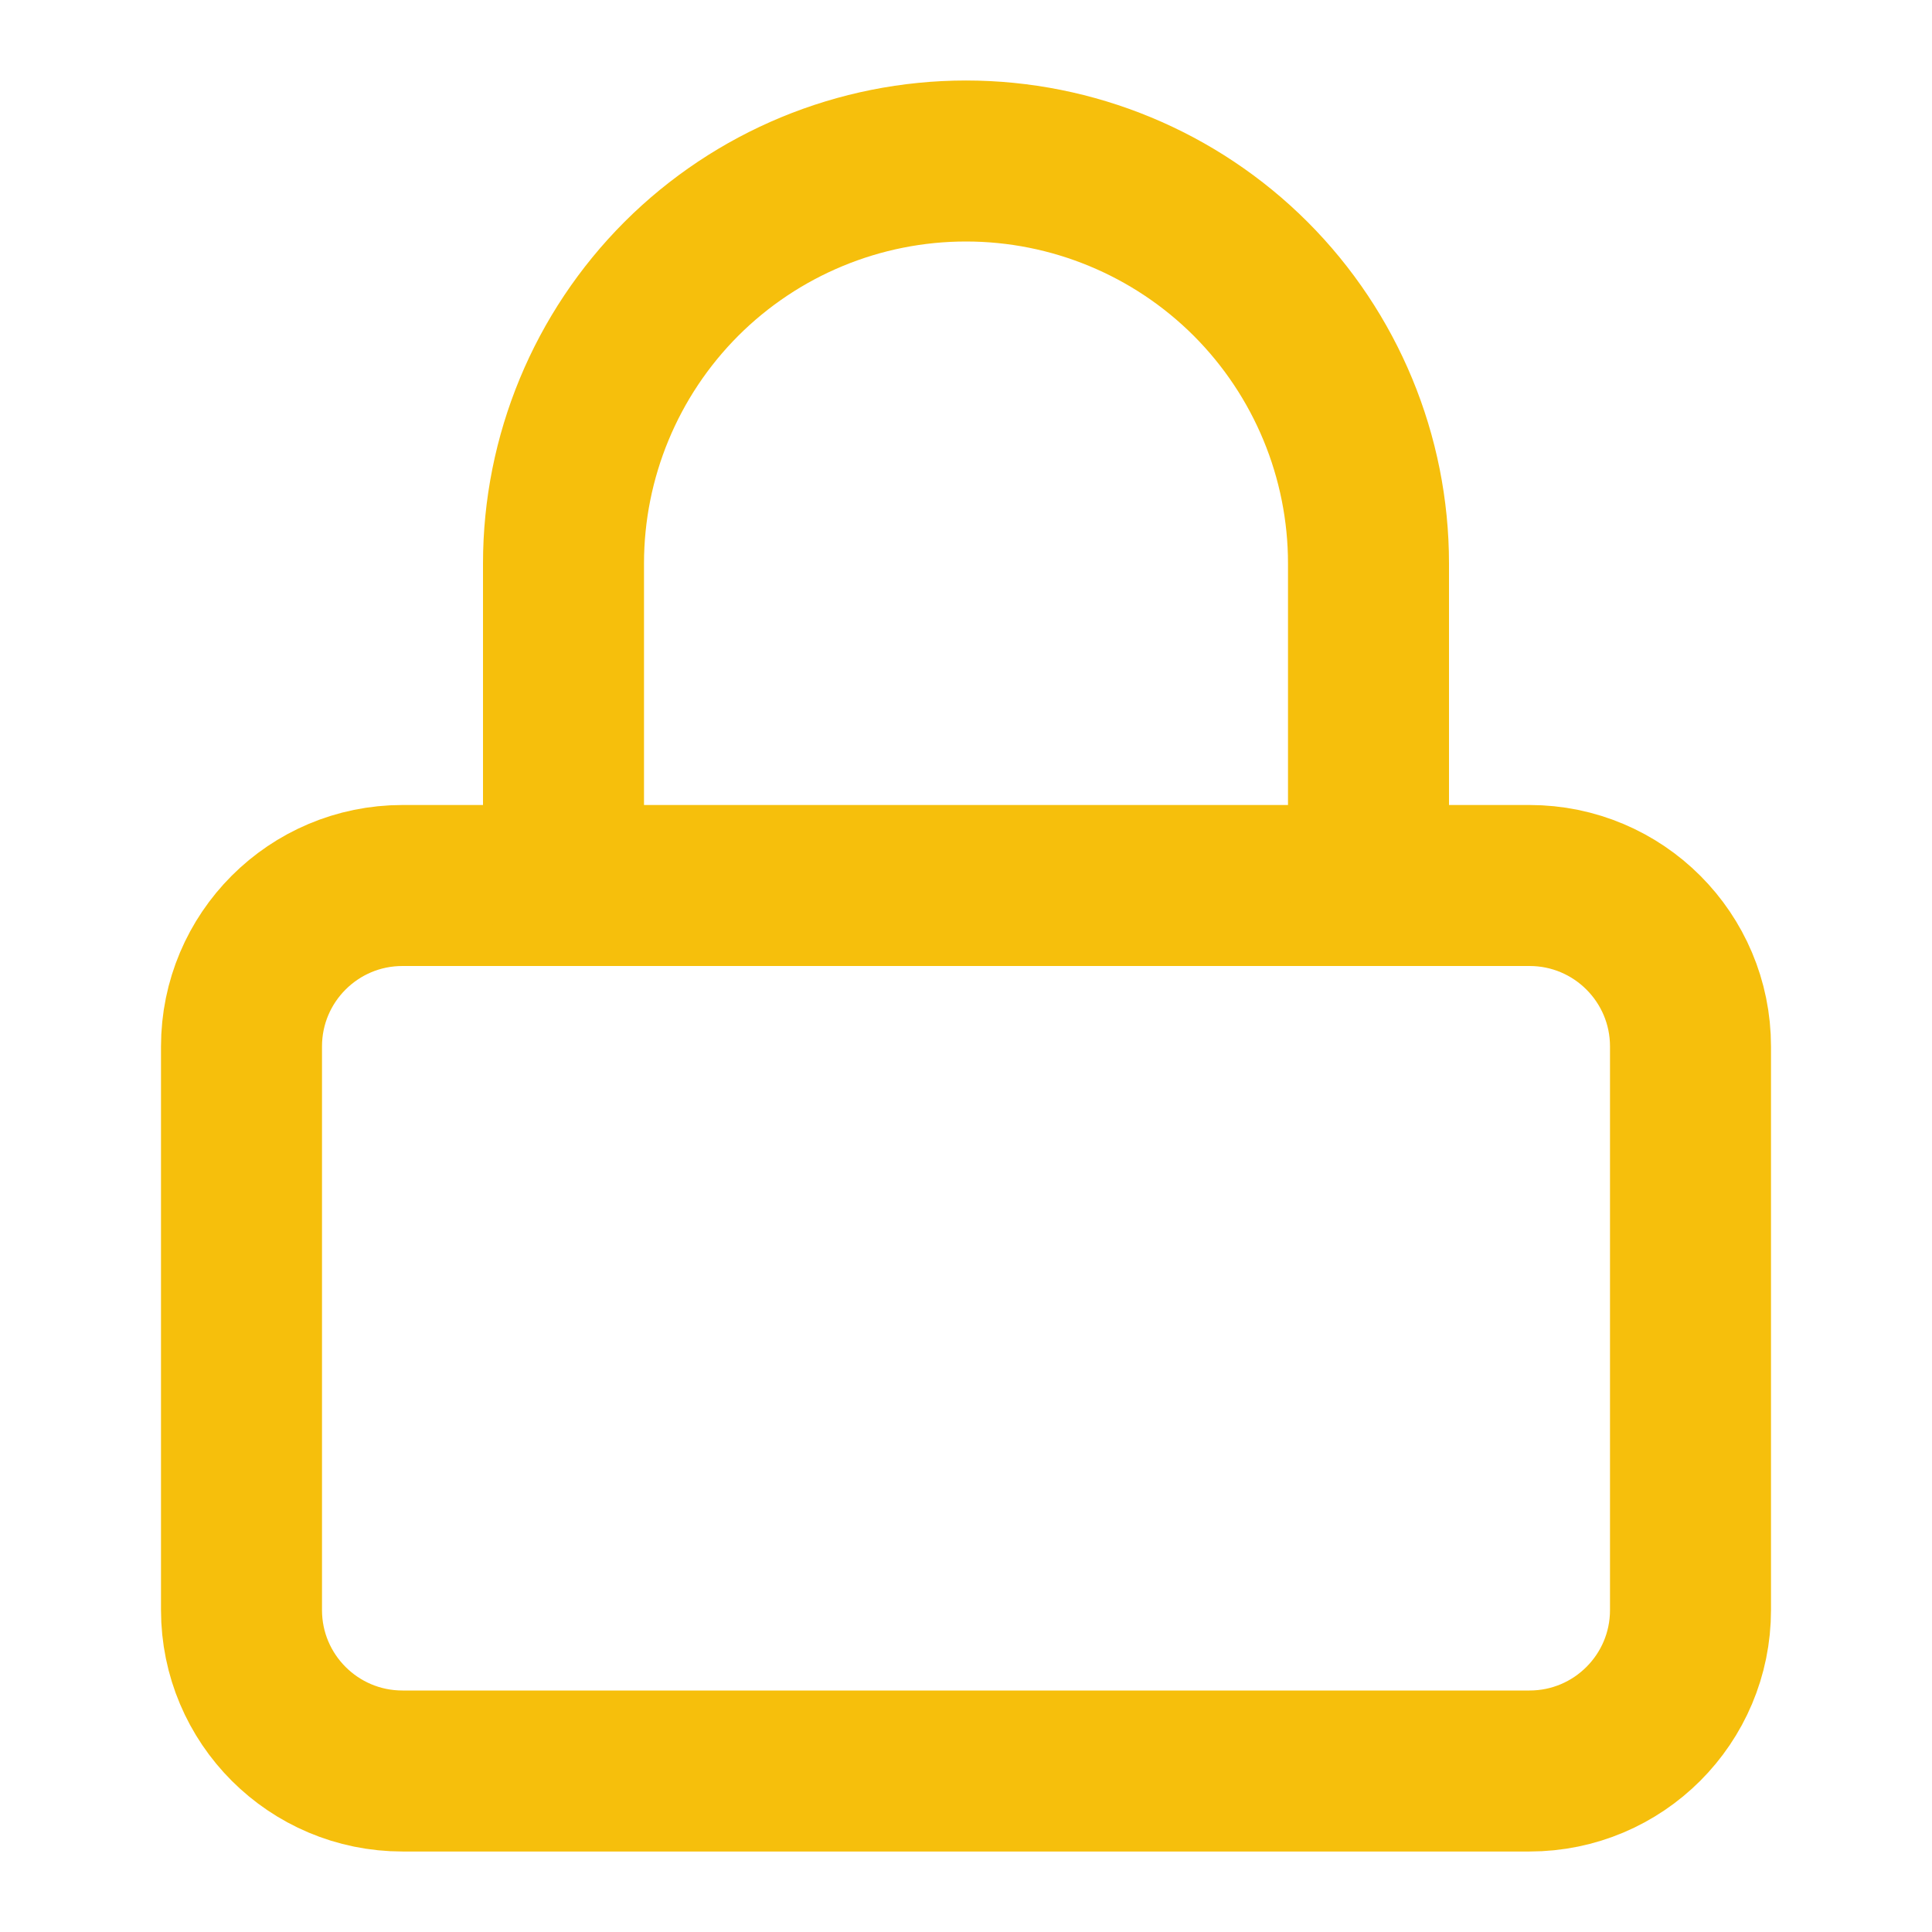
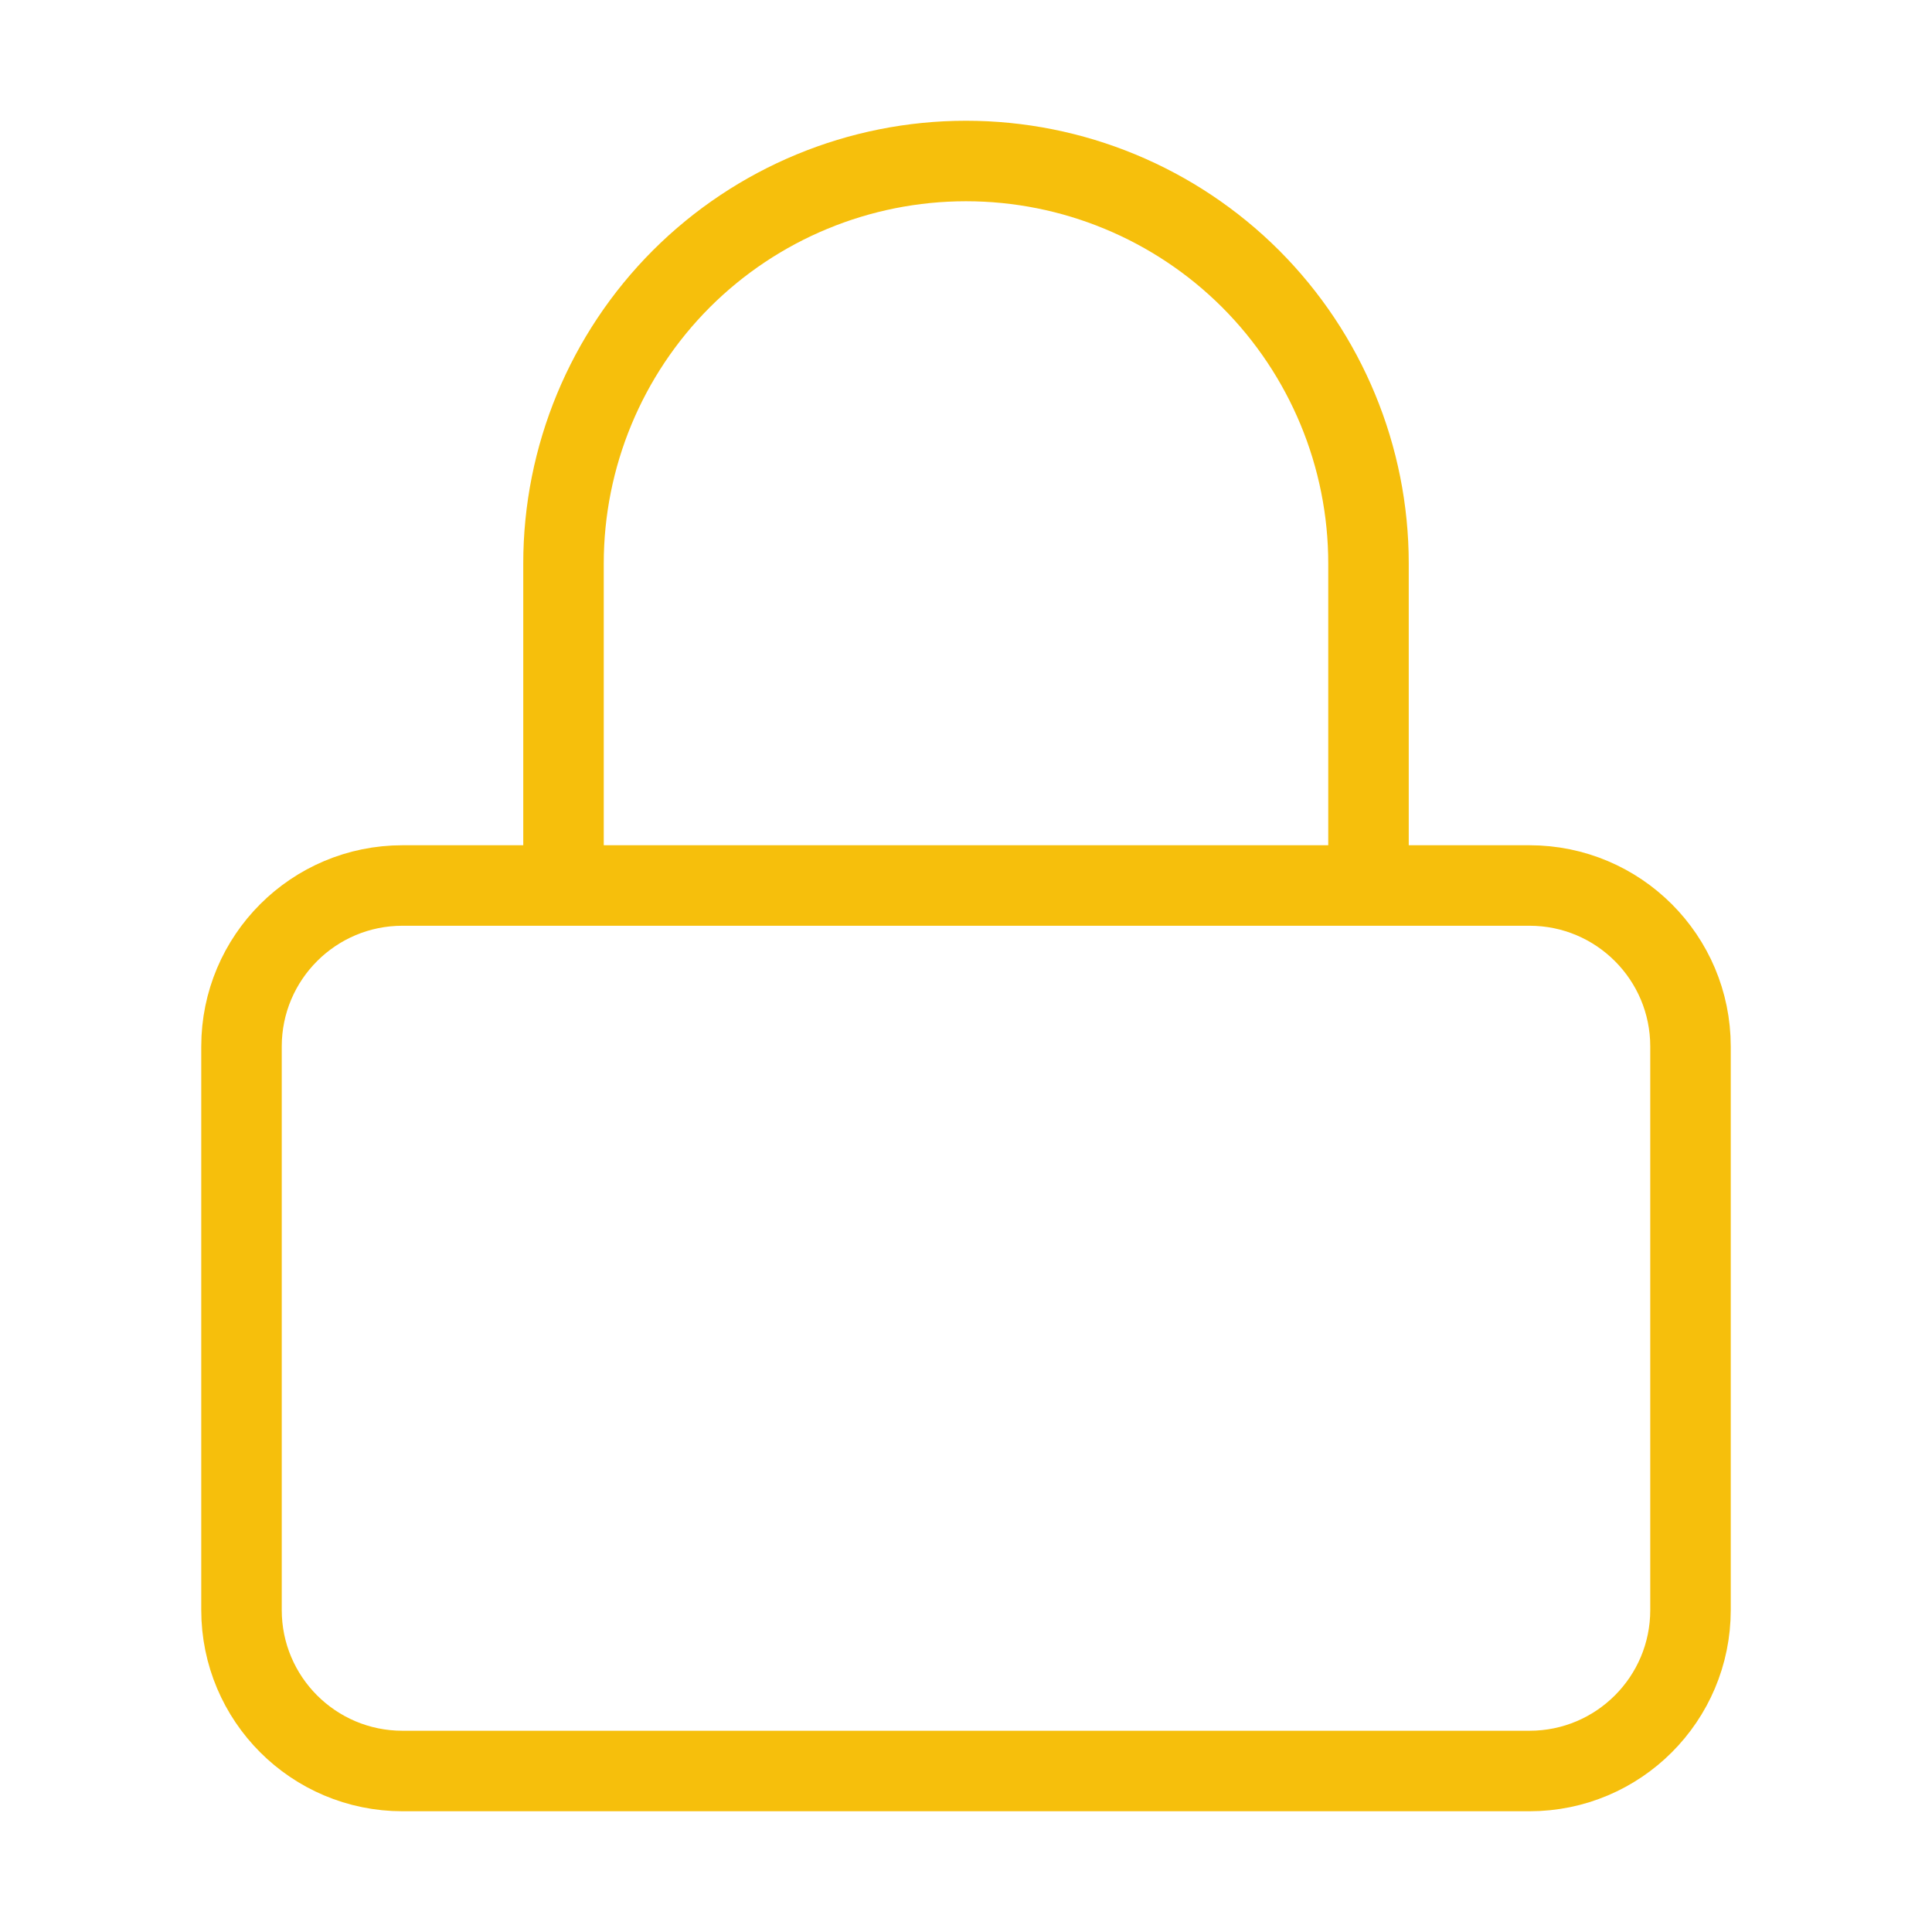
<svg xmlns="http://www.w3.org/2000/svg" width="24" height="24" viewBox="0 0 24 24" fill="none">
-   <path d="M19 11H5C3.895 11 3 11.895 3 13V20C3 21.105 3.895 22 5 22H19C20.105 22 21 21.105 21 20V13C21 11.895 20.105 11 19 11Z" stroke="#F6BF0C" stroke-width="2" stroke-linecap="round" stroke-linejoin="round" />
-   <path d="M7 11V7C7 5.674 7.527 4.402 8.464 3.464C9.402 2.527 10.674 2 12 2C13.326 2 14.598 2.527 15.536 3.464C16.473 4.402 17 5.674 17 7V11" stroke="#F6BF0C" stroke-width="2" stroke-linecap="round" stroke-linejoin="round" />
+   <path d="M19 11H5C3.895 11 3 11.895 3 13V20C3 21.105 3.895 22 5 22H19C20.105 22 21 21.105 21 20V13C21 11.895 20.105 11 19 11Z" stroke="#F6BF0C" strokeWidth="2" strokeLinecap="round" strokeLinejoin="round" />
+   <path d="M7 11V7C7 5.674 7.527 4.402 8.464 3.464C9.402 2.527 10.674 2 12 2C13.326 2 14.598 2.527 15.536 3.464C16.473 4.402 17 5.674 17 7V11" stroke="#F6BF0C" strokeWidth="2" strokeLinecap="round" strokeLinejoin="round" />
</svg>
